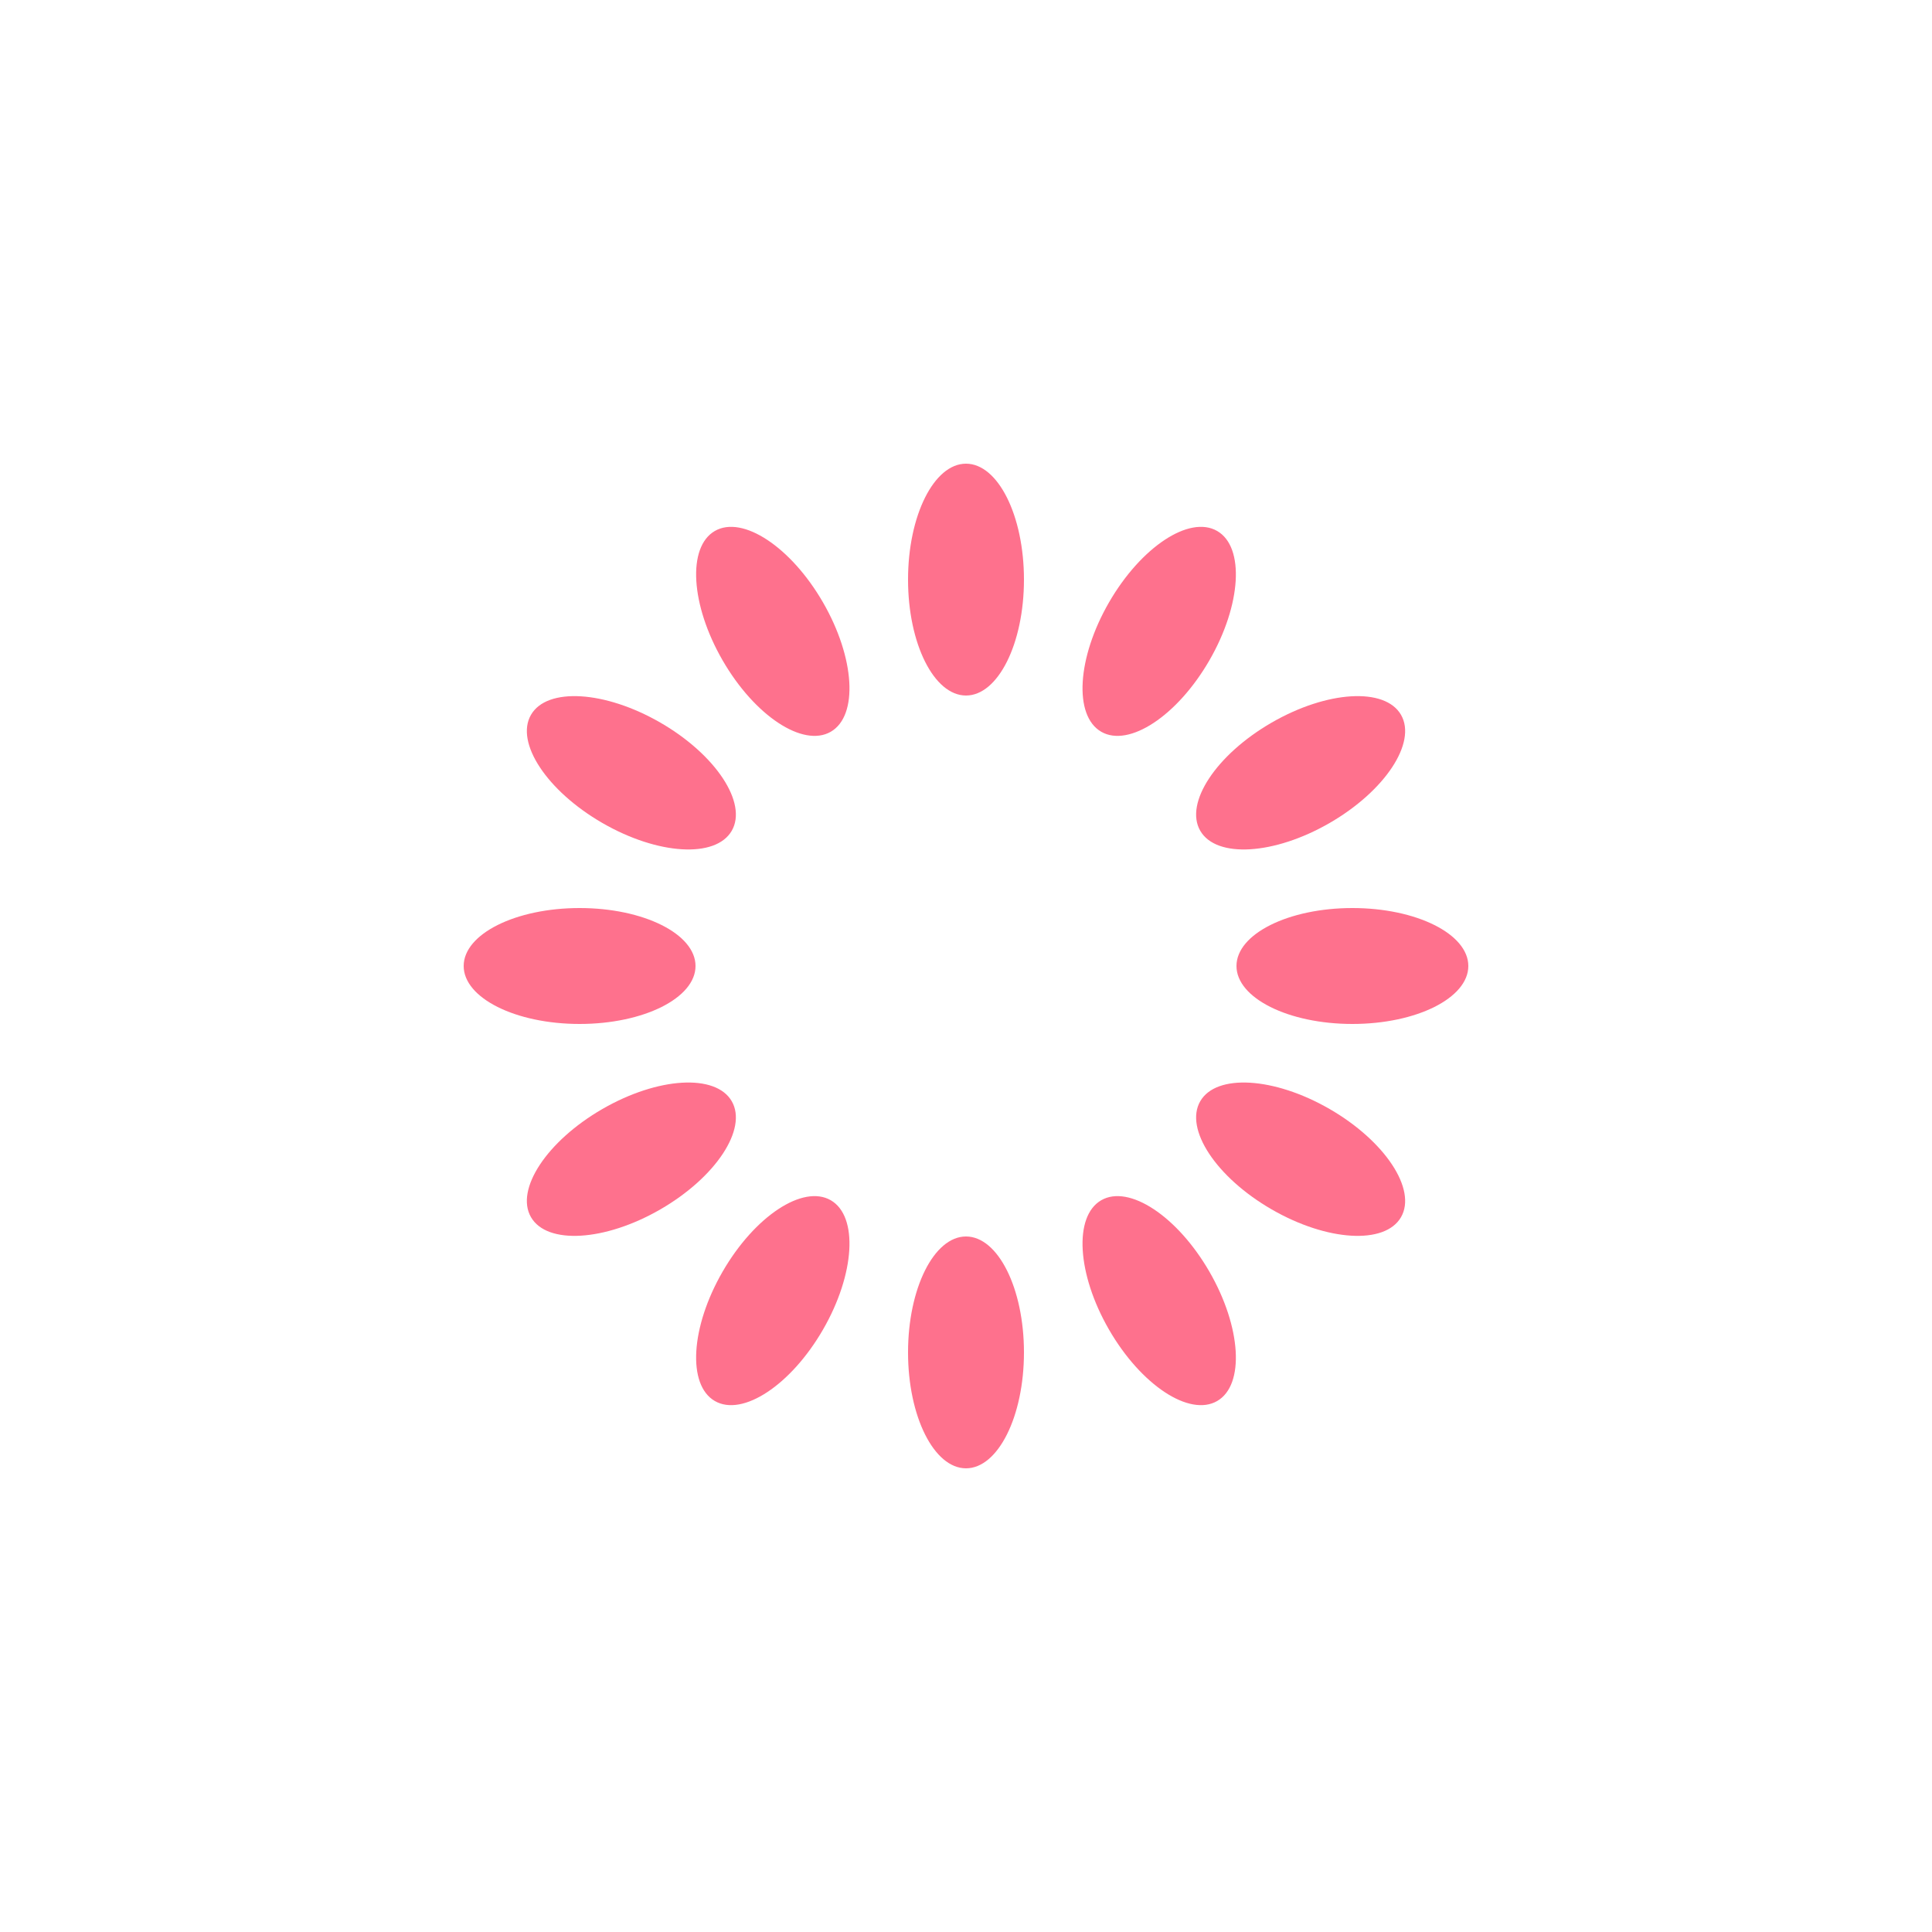
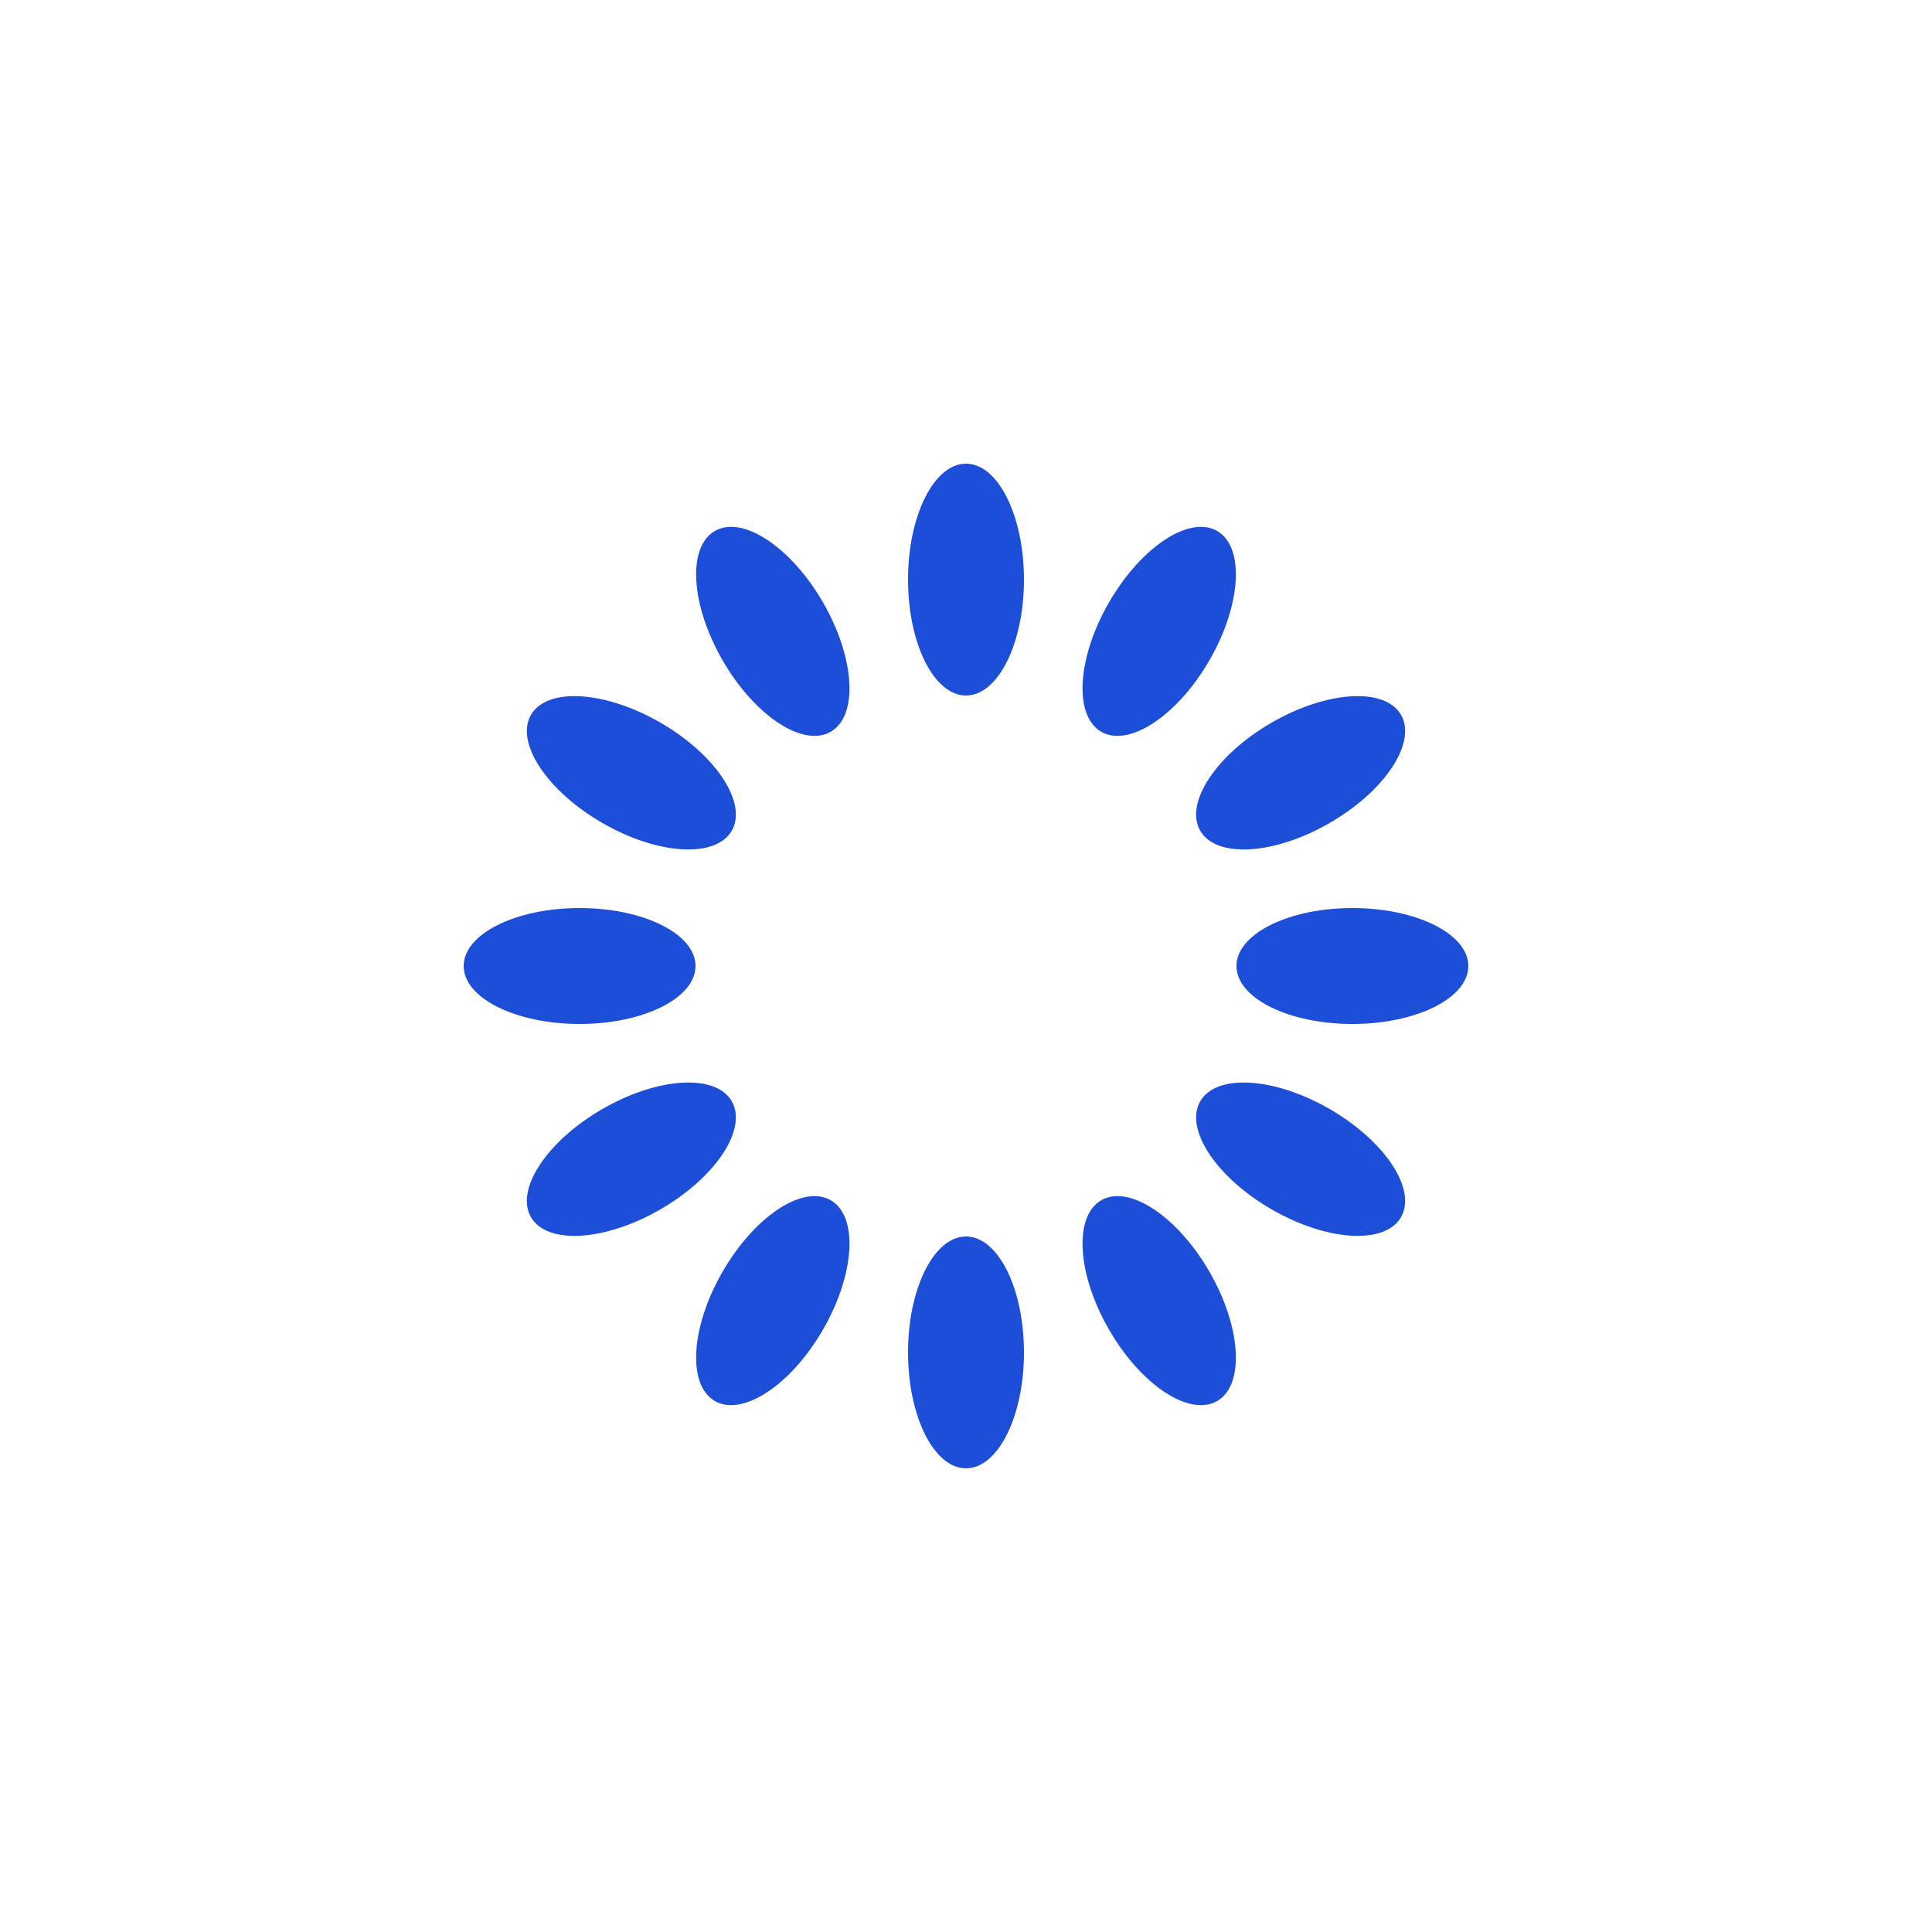
<svg xmlns="http://www.w3.org/2000/svg" style="margin: auto; background: rgb(255, 255, 255); display: block; shape-rendering: auto;" width="200px" height="200px" viewBox="0 0 100 100" preserveAspectRatio="xMidYMid">
  <g transform="rotate(0 50 50)">
-     <rect x="47" y="24" rx="3" ry="6" width="6" height="12" fill="#fe718d">
+     <rect x="47" y="24" rx="3" ry="6" width="6" height="12" fill="#1d4ed8">
      <animate attributeName="opacity" values="1;0" keyTimes="0;1" dur="1s" begin="-0.917s" repeatCount="indefinite" />
    </rect>
  </g>
  <g transform="rotate(30 50 50)">
-     <rect x="47" y="24" rx="3" ry="6" width="6" height="12" fill="#fe718d">
+     <rect x="47" y="24" rx="3" ry="6" width="6" height="12" fill="#1d4ed8">
      <animate attributeName="opacity" values="1;0" keyTimes="0;1" dur="1s" begin="-0.833s" repeatCount="indefinite" />
    </rect>
  </g>
  <g transform="rotate(60 50 50)">
-     <rect x="47" y="24" rx="3" ry="6" width="6" height="12" fill="#fe718d">
+     <rect x="47" y="24" rx="3" ry="6" width="6" height="12" fill="#1d4ed8">
      <animate attributeName="opacity" values="1;0" keyTimes="0;1" dur="1s" begin="-0.75s" repeatCount="indefinite" />
    </rect>
  </g>
  <g transform="rotate(90 50 50)">
-     <rect x="47" y="24" rx="3" ry="6" width="6" height="12" fill="#fe718d">
+     <rect x="47" y="24" rx="3" ry="6" width="6" height="12" fill="#1d4ed8">
      <animate attributeName="opacity" values="1;0" keyTimes="0;1" dur="1s" begin="-0.667s" repeatCount="indefinite" />
    </rect>
  </g>
  <g transform="rotate(120 50 50)">
-     <rect x="47" y="24" rx="3" ry="6" width="6" height="12" fill="#fe718d">
+     <rect x="47" y="24" rx="3" ry="6" width="6" height="12" fill="#1d4ed8">
      <animate attributeName="opacity" values="1;0" keyTimes="0;1" dur="1s" begin="-0.583s" repeatCount="indefinite" />
    </rect>
  </g>
  <g transform="rotate(150 50 50)">
-     <rect x="47" y="24" rx="3" ry="6" width="6" height="12" fill="#fe718d">
+     <rect x="47" y="24" rx="3" ry="6" width="6" height="12" fill="#1d4ed8">
      <animate attributeName="opacity" values="1;0" keyTimes="0;1" dur="1s" begin="-0.5s" repeatCount="indefinite" />
    </rect>
  </g>
  <g transform="rotate(180 50 50)">
-     <rect x="47" y="24" rx="3" ry="6" width="6" height="12" fill="#fe718d">
+     <rect x="47" y="24" rx="3" ry="6" width="6" height="12" fill="#1d4ed8">
      <animate attributeName="opacity" values="1;0" keyTimes="0;1" dur="1s" begin="-0.417s" repeatCount="indefinite" />
    </rect>
  </g>
  <g transform="rotate(210 50 50)">
-     <rect x="47" y="24" rx="3" ry="6" width="6" height="12" fill="#fe718d">
+     <rect x="47" y="24" rx="3" ry="6" width="6" height="12" fill="#1d4ed8">
      <animate attributeName="opacity" values="1;0" keyTimes="0;1" dur="1s" begin="-0.333s" repeatCount="indefinite" />
    </rect>
  </g>
  <g transform="rotate(240 50 50)">
-     <rect x="47" y="24" rx="3" ry="6" width="6" height="12" fill="#fe718d">
+     <rect x="47" y="24" rx="3" ry="6" width="6" height="12" fill="#1d4ed8">
      <animate attributeName="opacity" values="1;0" keyTimes="0;1" dur="1s" begin="-0.25s" repeatCount="indefinite" />
    </rect>
  </g>
  <g transform="rotate(270 50 50)">
-     <rect x="47" y="24" rx="3" ry="6" width="6" height="12" fill="#fe718d">
+     <rect x="47" y="24" rx="3" ry="6" width="6" height="12" fill="#1d4ed8">
      <animate attributeName="opacity" values="1;0" keyTimes="0;1" dur="1s" begin="-0.167s" repeatCount="indefinite" />
    </rect>
  </g>
  <g transform="rotate(300 50 50)">
-     <rect x="47" y="24" rx="3" ry="6" width="6" height="12" fill="#fe718d">
+     <rect x="47" y="24" rx="3" ry="6" width="6" height="12" fill="#1d4ed8">
      <animate attributeName="opacity" values="1;0" keyTimes="0;1" dur="1s" begin="-0.083s" repeatCount="indefinite" />
    </rect>
  </g>
  <g transform="rotate(330 50 50)">
-     <rect x="47" y="24" rx="3" ry="6" width="6" height="12" fill="#fe718d">
+     <rect x="47" y="24" rx="3" ry="6" width="6" height="12" fill="#1d4ed8">
      <animate attributeName="opacity" values="1;0" keyTimes="0;1" dur="1s" begin="0s" repeatCount="indefinite" />
    </rect>
  </g>
</svg>
